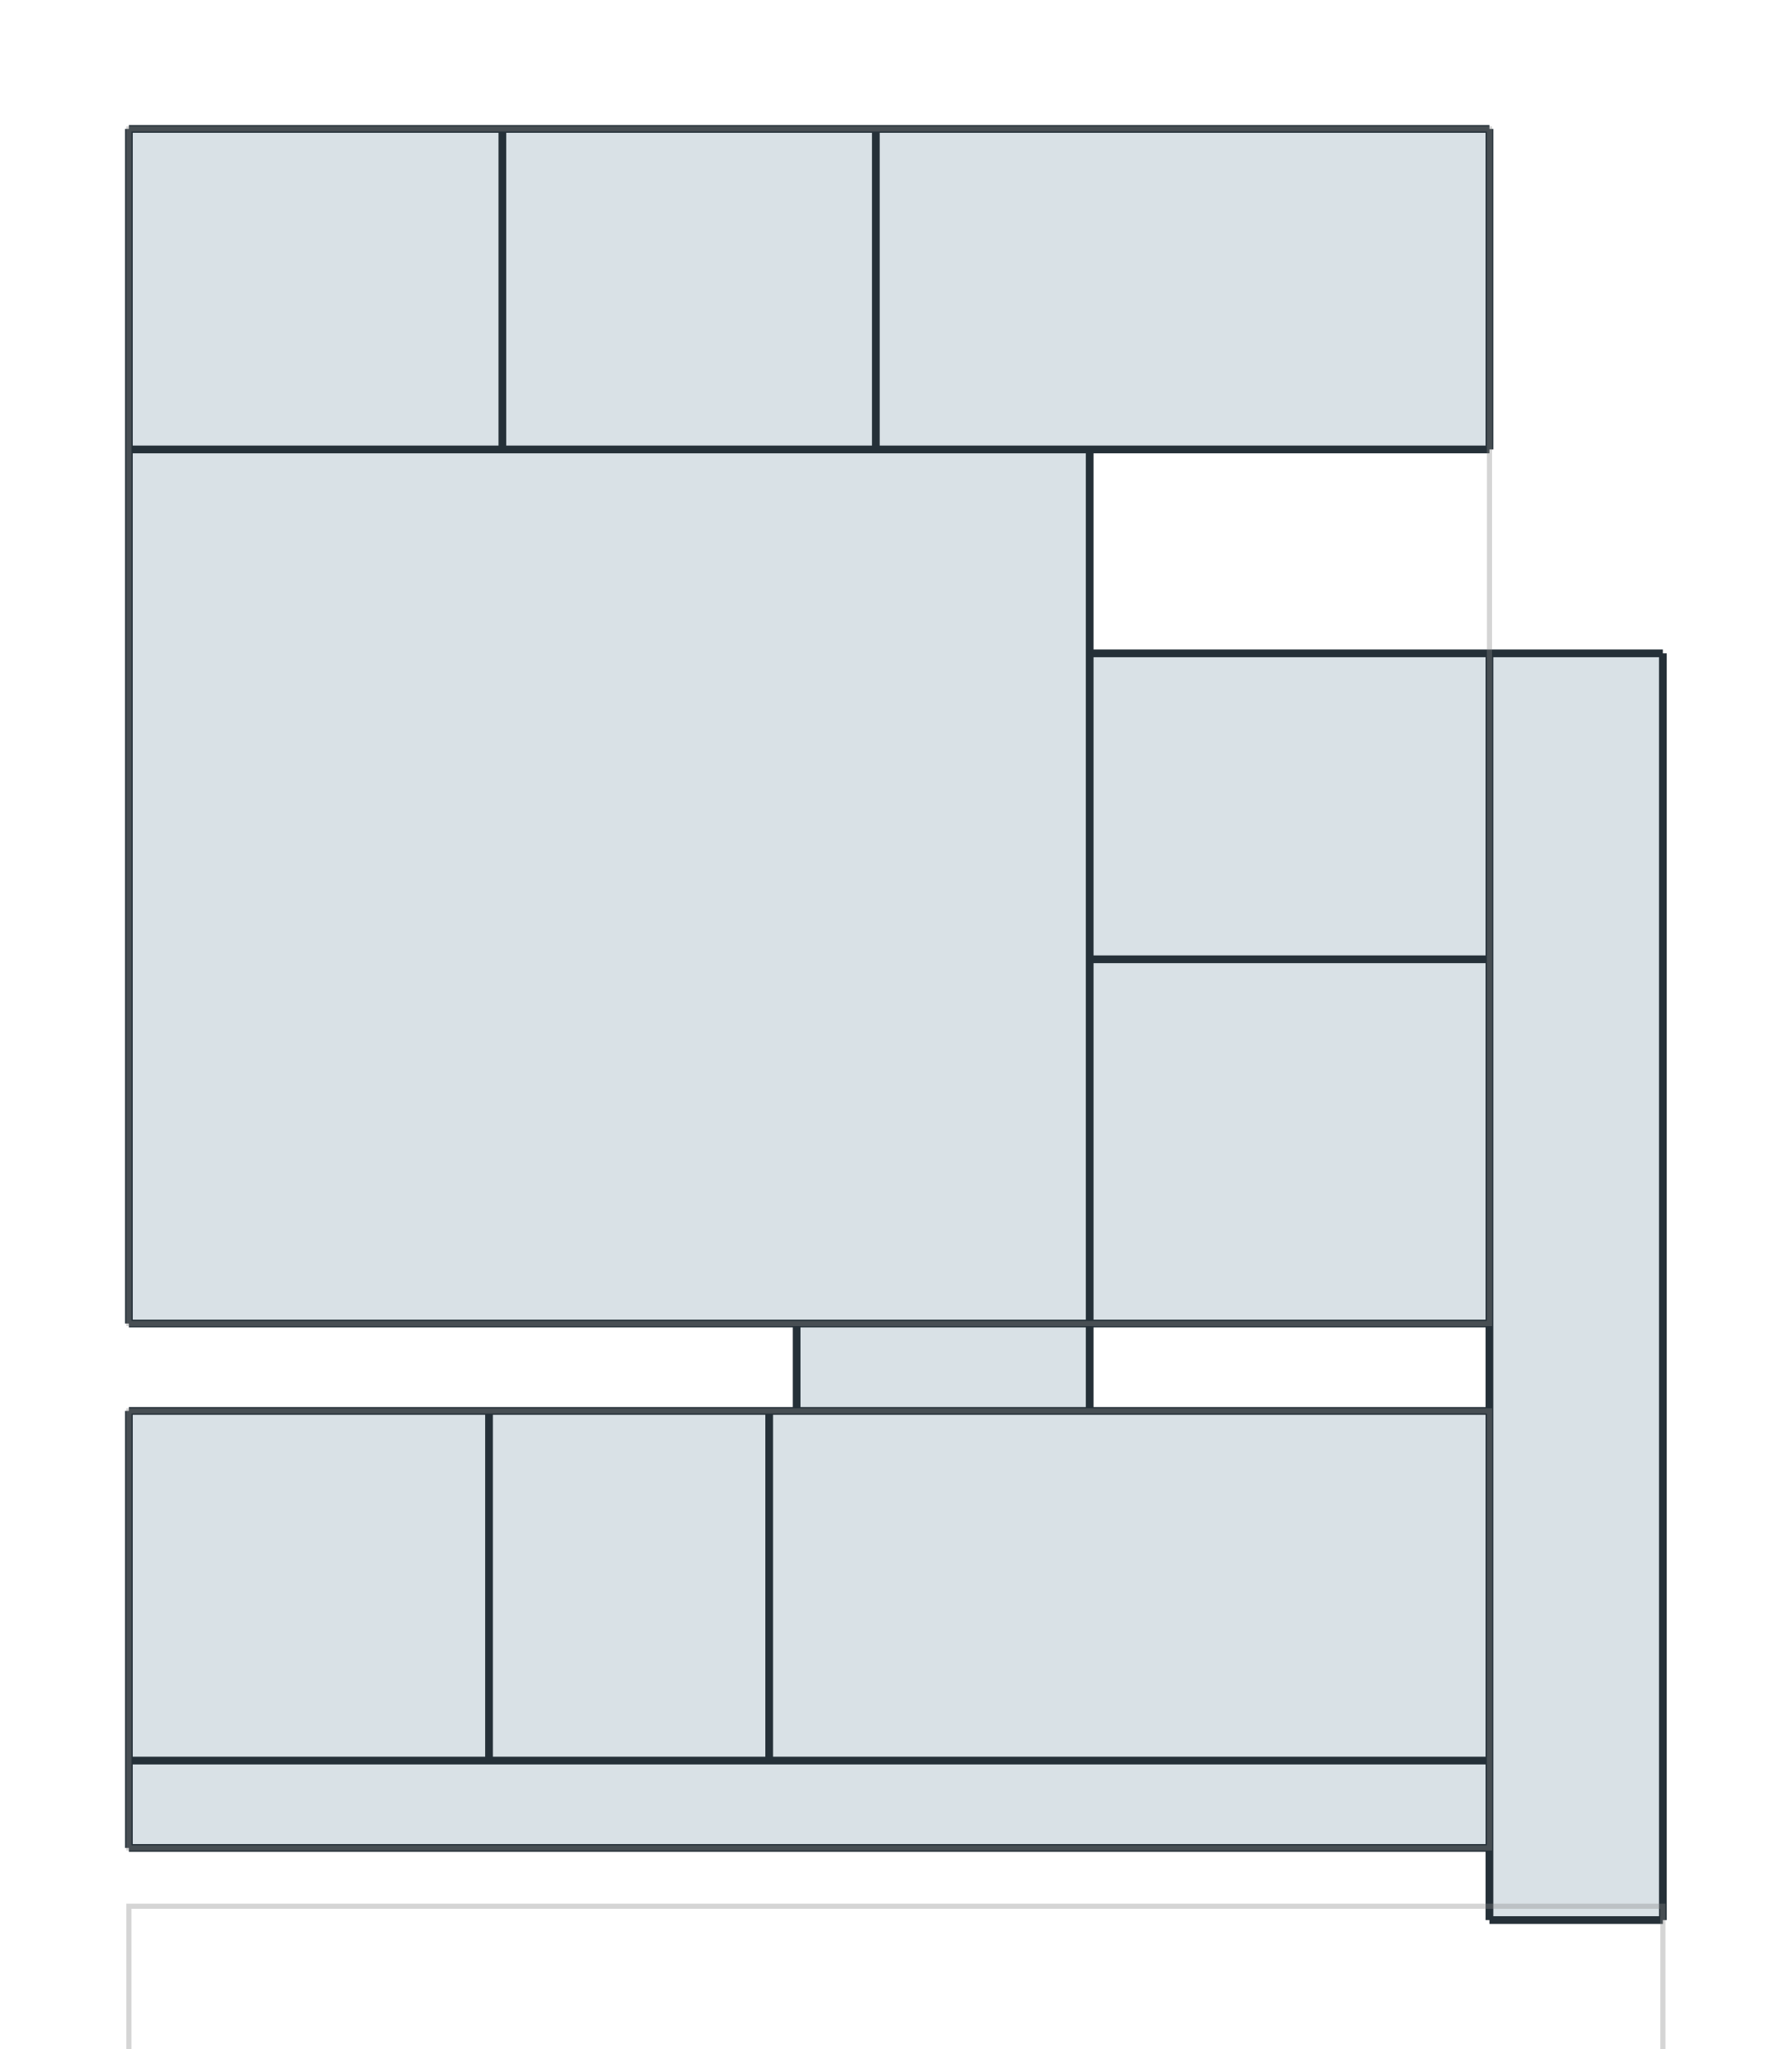
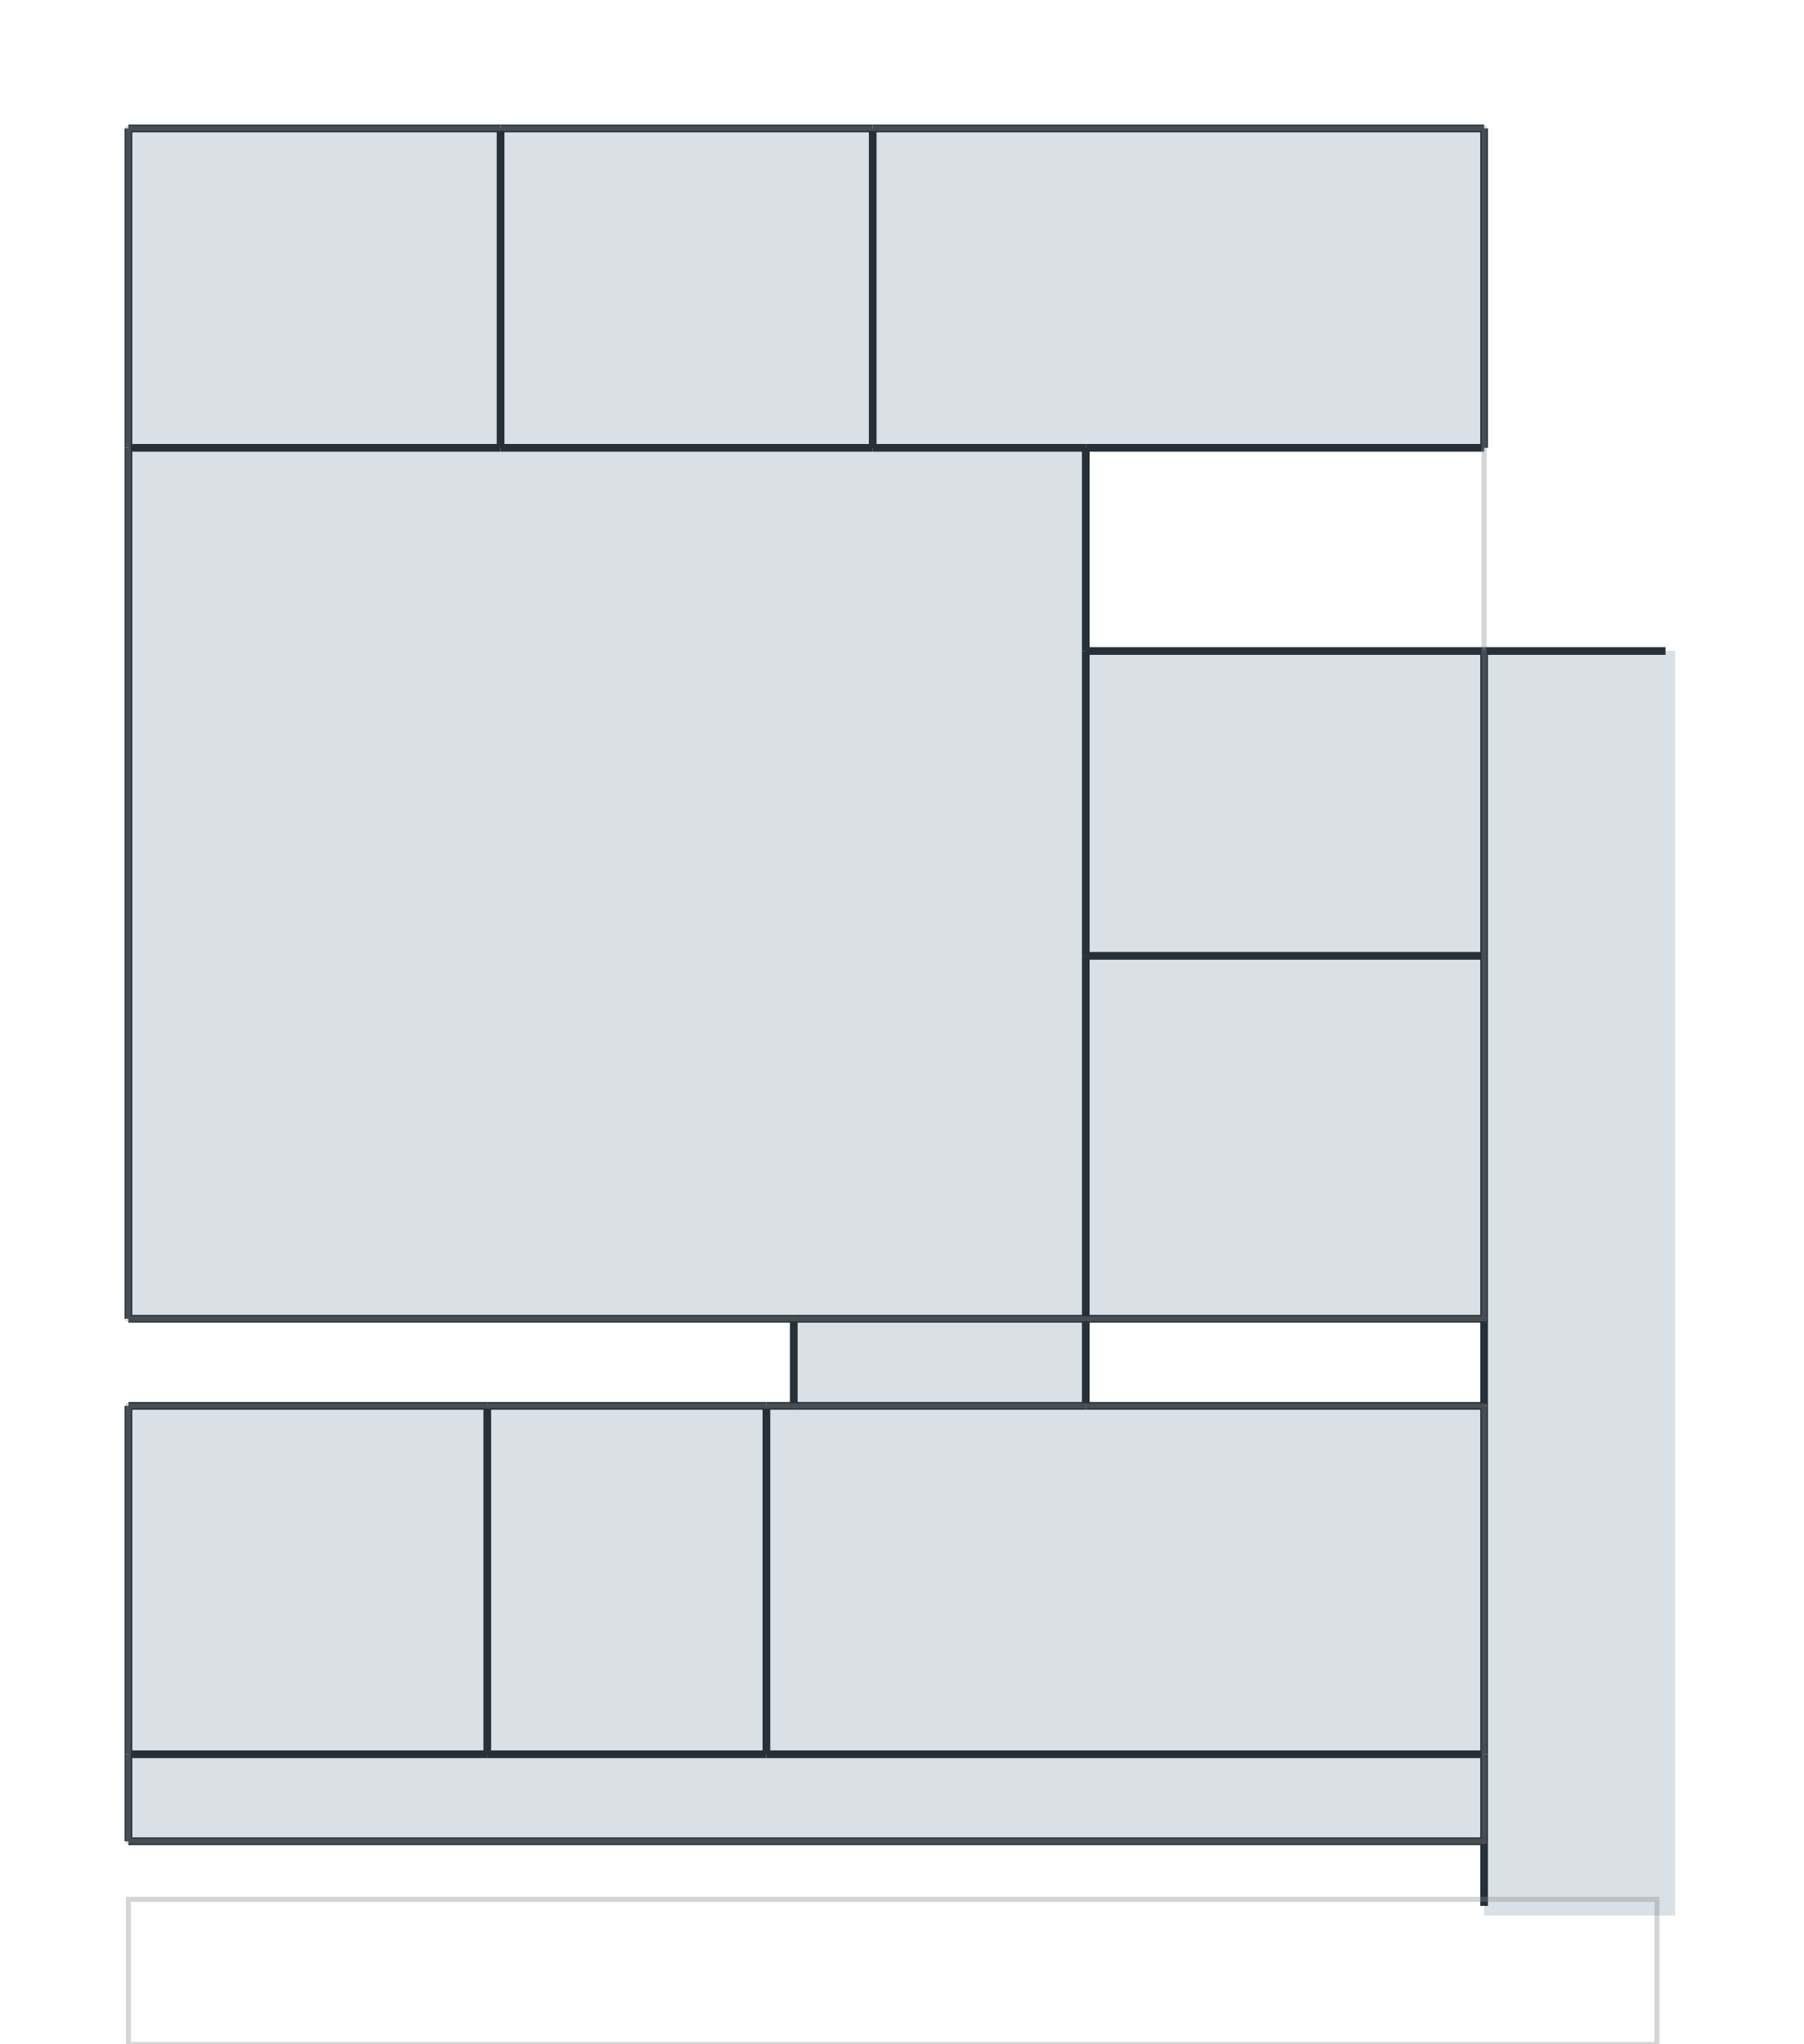
- <svg xmlns="http://www.w3.org/2000/svg" data-presentation-only="false" data-generator-input="true" viewBox="-33.111 -10.222 27.802 31.785" width="333.624" height="381.42" data-scale="1" data-scale-unit="m-per-svg-unit" data-grid-size="1" data-artifact-id="APPROVED-U-CONTROL-SVG-01" data-plan-style-id="caretaker-style-b-v1" data-sector-id="U-CONTROL" data-level="LV-U" data-source-plan="sectors/upper/u_control.svg" data-derivation="approved-plan-scaled-by-overview">
+ <svg xmlns="http://www.w3.org/2000/svg" data-presentation-only="false" data-generator-input="true" viewBox="-33.111 -10.222 28.086 31.822" width="337.032" height="381.864" data-scale="1" data-scale-unit="m-per-svg-unit" data-grid-size="1" data-artifact-id="APPROVED-U-CONTROL-SVG-01" data-plan-style-id="caretaker-style-b-v1" data-sector-id="U-CONTROL" data-level="LV-U" data-source-plan="sectors/upper/u_control.svg" data-derivation="approved-plan-scaled-by-overview" data-shared-faces="D-49">
  <style>.floor{fill:#b9c9d2;fill-opacity:.55;stroke:none}.ceiling{fill:none;stroke:none}.wall{stroke:#253038;stroke-width:.12}</style>
  <g id="u-control-floors" data-layer="floors">
-     <rect id="u-control-floor-01" class="floor" data-godot-type="floor" data-space-id="U-CONTROL/kabinet-starshego" data-label="Кабинет старшего / аварийные полномочия" data-source-id="u_control-space-001" x="-31.111" y="-8.222" width="5.795" height="4.972" />
-     <rect id="u-control-floor-02" class="floor" data-godot-type="floor" data-space-id="U-CONTROL/koordinacionnaya" data-label="Координационная / брифинг · аварийный штаб" data-source-id="u_control-geometry-002" x="-25.316" y="-8.222" width="5.795" height="4.972" />
-     <rect id="u-control-floor-03" class="floor" data-godot-type="floor" data-space-id="U-CONTROL/svyaz-i-telemetriya" data-label="Связь и телеметрия / сектора · поверхность · архив событий" data-source-id="u_control-space-002" x="-19.521" y="-8.222" width="9.521" height="4.972" />
-     <rect id="u-control-floor-04" class="floor" data-godot-type="floor" data-space-id="U-CONTROL/osnovnoy-operatorskiy-zal" data-label="ОСНОВНОЙ ОПЕРАТОРСКИЙ ЗАЛ / мониторинг комплекса · управление секторами / центральная консоль" data-source-id="u_control-geometry-003" x="-31.111" y="-3.25" width="14.908" height="13.559" />
-     <rect id="u-control-floor-05" class="floor" data-godot-type="floor" data-space-id="U-CONTROL/vhodnoy-tambur" data-label="Входной тамбур / две контролируемые двери" data-source-id="u_control-space-003" x="-16.203" y="-0.087" width="6.203" height="4.746" />
-     <rect id="u-control-floor-06" class="floor" data-godot-type="floor" data-space-id="U-CONTROL/dezhurnaya-podderzhki" data-label="Дежурная поддержки / документы · ЗИП / локальная первая помощь" data-source-id="u_control-space-004" x="-16.203" y="4.659" width="6.203" height="5.65" />
-     <rect id="u-control-floor-07" class="floor" data-godot-type="floor" data-space-id="U-CONTROL/protivopozharnyy-tambur" data-label="противопожарный тамбур" data-source-id="u_control-space-005" x="-20.75" y="10.309" width="4.547" height="1.356" />
-     <rect id="u-control-floor-08" class="floor" data-godot-type="floor" data-space-id="U-CONTROL/energobufer" data-label="Энергобуфер / ИБП · батареи / охлаждение · газотушение" data-source-id="u_control-space-006" x="-31.111" y="11.665" width="5.588" height="5.424" />
-     <rect id="u-control-floor-09" class="floor" data-godot-type="floor" data-space-id="U-CONTROL/setevoy-uzel" data-label="Сетевой узел / коммутация / запись событий" data-source-id="u_control-space-007" x="-25.523" y="11.665" width="4.347" height="5.424" />
-     <rect id="u-control-floor-10" class="floor" data-godot-type="floor" data-space-id="U-CONTROL/servernaya-apparatnaya" data-label="СЕРВЕРНАЯ · АППАРАТНАЯ" data-source-id="u_control-geometry-006" x="-21.176" y="11.665" width="11.176" height="5.424" />
-     <rect id="u-control-floor-11" class="floor" data-godot-type="floor" data-space-id="U-CONTROL/vnutrenniy-sluzhebnyy-prohod" data-label="внутренний служебный проход аппаратной" data-source-id="u_control-space-008" x="-31.111" y="17.089" width="21.111" height="1.355" />
-     <rect id="u-control-floor-12" class="floor" data-godot-type="floor" data-space-id="U-CONTROL/vostochnyy-uzel-dostupa" data-label="ВОСТОЧНЫЙ УЗЕЛ ДОСТУПА / служебный вход" data-source-id="u_control-space-009" x="-10" y="-0.087" width="2.691" height="19.65" />
+     <rect id="u-control--kabinet-starshego--floor" class="floor" data-godot-type="floor" data-space-id="U-CONTROL/kabinet-starshego" data-stable-id="U-CONTROL/kabinet-starshego:floor" data-label="Кабинет старшего / аварийные полномочия" data-source-id="u_control-space-001" x="-31.111" y="-8.222" width="5.795" height="4.972" />
+     <rect id="u-control--koordinacionnaya--floor" class="floor" data-godot-type="floor" data-space-id="U-CONTROL/koordinacionnaya" data-stable-id="U-CONTROL/koordinacionnaya:floor" data-label="Координационная / брифинг · аварийный штаб" data-source-id="u_control-geometry-002" x="-25.316" y="-8.222" width="5.795" height="4.972" />
+     <rect id="u-control--svyaz-i-telemetriya--floor" class="floor" data-godot-type="floor" data-space-id="U-CONTROL/svyaz-i-telemetriya" data-stable-id="U-CONTROL/svyaz-i-telemetriya:floor" data-label="Связь и телеметрия / сектора · поверхность · архив событий" data-source-id="u_control-space-002" x="-19.521" y="-8.222" width="9.521" height="4.972" />
+     <rect id="u-control--osnovnoy-operatorskiy-zal--floor" class="floor" data-godot-type="floor" data-space-id="U-CONTROL/osnovnoy-operatorskiy-zal" data-stable-id="U-CONTROL/osnovnoy-operatorskiy-zal:floor" data-label="ОСНОВНОЙ ОПЕРАТОРСКИЙ ЗАЛ / мониторинг комплекса · управление секторами / центральная консоль" data-source-id="u_control-geometry-003" x="-31.111" y="-3.25" width="14.908" height="13.559" />
+     <rect id="u-control--vhodnoy-tambur--floor" class="floor" data-godot-type="floor" data-space-id="U-CONTROL/vhodnoy-tambur" data-stable-id="U-CONTROL/vhodnoy-tambur:floor" data-label="Входной тамбур / две контролируемые двери" data-source-id="u_control-space-003" x="-16.203" y="-0.087" width="6.203" height="4.746" />
+     <rect id="u-control--dezhurnaya-podderzhki--floor" class="floor" data-godot-type="floor" data-space-id="U-CONTROL/dezhurnaya-podderzhki" data-stable-id="U-CONTROL/dezhurnaya-podderzhki:floor" data-label="Дежурная поддержки / документы · ЗИП / локальная первая помощь" data-source-id="u_control-space-004" x="-16.203" y="4.659" width="6.203" height="5.65" />
+     <rect id="u-control--protivopozharnyy-tambur--floor" class="floor" data-godot-type="floor" data-space-id="U-CONTROL/protivopozharnyy-tambur" data-stable-id="U-CONTROL/protivopozharnyy-tambur:floor" data-label="противопожарный тамбур" data-source-id="u_control-space-005" x="-20.75" y="10.309" width="4.547" height="1.356" />
+     <rect id="u-control--energobufer--floor" class="floor" data-godot-type="floor" data-space-id="U-CONTROL/energobufer" data-stable-id="U-CONTROL/energobufer:floor" data-label="Энергобуфер / ИБП · батареи / охлаждение · газотушение" data-source-id="u_control-space-006" x="-31.111" y="11.665" width="5.588" height="5.424" />
+     <rect id="u-control--setevoy-uzel--floor" class="floor" data-godot-type="floor" data-space-id="U-CONTROL/setevoy-uzel" data-stable-id="U-CONTROL/setevoy-uzel:floor" data-label="Сетевой узел / коммутация / запись событий" data-source-id="u_control-space-007" x="-25.523" y="11.665" width="4.347" height="5.424" />
+     <rect id="u-control--servernaya-apparatnaya--floor" class="floor" data-godot-type="floor" data-space-id="U-CONTROL/servernaya-apparatnaya" data-stable-id="U-CONTROL/servernaya-apparatnaya:floor" data-label="СЕРВЕРНАЯ · АППАРАТНАЯ" data-source-id="u_control-geometry-006" x="-21.176" y="11.665" width="11.176" height="5.424" />
+     <rect id="u-control--vnutrenniy-sluzhebnyy-prohod--floor" class="floor" data-godot-type="floor" data-space-id="U-CONTROL/vnutrenniy-sluzhebnyy-prohod" data-stable-id="U-CONTROL/vnutrenniy-sluzhebnyy-prohod:floor" data-label="внутренний служебный проход аппаратной" data-source-id="u_control-space-008" x="-31.111" y="17.089" width="21.111" height="1.355" />
+     <rect id="u-control--vostochnyy-uzel-dostupa--floor" class="floor" data-godot-type="floor" data-space-id="U-CONTROL/vostochnyy-uzel-dostupa" data-stable-id="U-CONTROL/vostochnyy-uzel-dostupa:floor" data-label="ВОСТОЧНЫЙ УЗЕЛ ДОСТУПА / служебный вход" data-source-id="u_control-space-009" x="-10" y="-0.087" width="2.975" height="19.687" />
  </g>
  <g id="u-control-ceilings" data-layer="ceilings">
-     <rect id="u-control-ceiling-01" class="ceiling" data-godot-type="ceiling" data-ceiling-elevation="5" x="-31.111" y="-8.222" width="5.795" height="4.972" />
-     <rect id="u-control-ceiling-02" class="ceiling" data-godot-type="ceiling" data-ceiling-elevation="5" x="-25.316" y="-8.222" width="5.795" height="4.972" />
-     <rect id="u-control-ceiling-03" class="ceiling" data-godot-type="ceiling" data-ceiling-elevation="5" x="-19.521" y="-8.222" width="9.521" height="4.972" />
-     <rect id="u-control-ceiling-04" class="ceiling" data-godot-type="ceiling" data-ceiling-elevation="5" x="-31.111" y="-3.25" width="14.908" height="13.559" />
-     <rect id="u-control-ceiling-05" class="ceiling" data-godot-type="ceiling" data-ceiling-elevation="5" x="-16.203" y="-0.087" width="6.203" height="4.746" />
-     <rect id="u-control-ceiling-06" class="ceiling" data-godot-type="ceiling" data-ceiling-elevation="5" x="-16.203" y="4.659" width="6.203" height="5.65" />
-     <rect id="u-control-ceiling-07" class="ceiling" data-godot-type="ceiling" data-ceiling-elevation="5" x="-20.75" y="10.309" width="4.547" height="1.356" />
-     <rect id="u-control-ceiling-08" class="ceiling" data-godot-type="ceiling" data-ceiling-elevation="5" x="-31.111" y="11.665" width="5.588" height="5.424" />
-     <rect id="u-control-ceiling-09" class="ceiling" data-godot-type="ceiling" data-ceiling-elevation="5" x="-25.523" y="11.665" width="4.347" height="5.424" />
-     <rect id="u-control-ceiling-10" class="ceiling" data-godot-type="ceiling" data-ceiling-elevation="5" x="-21.176" y="11.665" width="11.176" height="5.424" />
-     <rect id="u-control-ceiling-11" class="ceiling" data-godot-type="ceiling" data-ceiling-elevation="5" x="-31.111" y="17.089" width="21.111" height="1.355" />
-     <rect id="u-control-ceiling-12" class="ceiling" data-godot-type="ceiling" data-ceiling-elevation="5" x="-10" y="-0.087" width="2.691" height="19.65" />
+     <rect id="u-control--kabinet-starshego--ceiling" class="ceiling" data-godot-type="ceiling" data-ceiling-elevation="5" data-space-id="U-CONTROL/kabinet-starshego" data-stable-id="U-CONTROL/kabinet-starshego:ceiling" x="-31.111" y="-8.222" width="5.795" height="4.972" />
+     <rect id="u-control--koordinacionnaya--ceiling" class="ceiling" data-godot-type="ceiling" data-ceiling-elevation="5" data-space-id="U-CONTROL/koordinacionnaya" data-stable-id="U-CONTROL/koordinacionnaya:ceiling" x="-25.316" y="-8.222" width="5.795" height="4.972" />
+     <rect id="u-control--svyaz-i-telemetriya--ceiling" class="ceiling" data-godot-type="ceiling" data-ceiling-elevation="5" data-space-id="U-CONTROL/svyaz-i-telemetriya" data-stable-id="U-CONTROL/svyaz-i-telemetriya:ceiling" x="-19.521" y="-8.222" width="9.521" height="4.972" />
+     <rect id="u-control--osnovnoy-operatorskiy-zal--ceiling" class="ceiling" data-godot-type="ceiling" data-ceiling-elevation="5" data-space-id="U-CONTROL/osnovnoy-operatorskiy-zal" data-stable-id="U-CONTROL/osnovnoy-operatorskiy-zal:ceiling" x="-31.111" y="-3.25" width="14.908" height="13.559" />
+     <rect id="u-control--vhodnoy-tambur--ceiling" class="ceiling" data-godot-type="ceiling" data-ceiling-elevation="5" data-space-id="U-CONTROL/vhodnoy-tambur" data-stable-id="U-CONTROL/vhodnoy-tambur:ceiling" x="-16.203" y="-0.087" width="6.203" height="4.746" />
+     <rect id="u-control--dezhurnaya-podderzhki--ceiling" class="ceiling" data-godot-type="ceiling" data-ceiling-elevation="5" data-space-id="U-CONTROL/dezhurnaya-podderzhki" data-stable-id="U-CONTROL/dezhurnaya-podderzhki:ceiling" x="-16.203" y="4.659" width="6.203" height="5.65" />
+     <rect id="u-control--protivopozharnyy-tambur--ceiling" class="ceiling" data-godot-type="ceiling" data-ceiling-elevation="5" data-space-id="U-CONTROL/protivopozharnyy-tambur" data-stable-id="U-CONTROL/protivopozharnyy-tambur:ceiling" x="-20.75" y="10.309" width="4.547" height="1.356" />
+     <rect id="u-control--energobufer--ceiling" class="ceiling" data-godot-type="ceiling" data-ceiling-elevation="5" data-space-id="U-CONTROL/energobufer" data-stable-id="U-CONTROL/energobufer:ceiling" x="-31.111" y="11.665" width="5.588" height="5.424" />
+     <rect id="u-control--setevoy-uzel--ceiling" class="ceiling" data-godot-type="ceiling" data-ceiling-elevation="5" data-space-id="U-CONTROL/setevoy-uzel" data-stable-id="U-CONTROL/setevoy-uzel:ceiling" x="-25.523" y="11.665" width="4.347" height="5.424" />
+     <rect id="u-control--servernaya-apparatnaya--ceiling" class="ceiling" data-godot-type="ceiling" data-ceiling-elevation="5" data-space-id="U-CONTROL/servernaya-apparatnaya" data-stable-id="U-CONTROL/servernaya-apparatnaya:ceiling" x="-21.176" y="11.665" width="11.176" height="5.424" />
+     <rect id="u-control--vnutrenniy-sluzhebnyy-prohod--ceiling" class="ceiling" data-godot-type="ceiling" data-ceiling-elevation="5" data-space-id="U-CONTROL/vnutrenniy-sluzhebnyy-prohod" data-stable-id="U-CONTROL/vnutrenniy-sluzhebnyy-prohod:ceiling" x="-31.111" y="17.089" width="21.111" height="1.355" />
+     <rect id="u-control--vostochnyy-uzel-dostupa--ceiling" class="ceiling" data-godot-type="ceiling" data-ceiling-elevation="5" data-space-id="U-CONTROL/vostochnyy-uzel-dostupa" data-stable-id="U-CONTROL/vostochnyy-uzel-dostupa:ceiling" x="-10" y="-0.087" width="2.975" height="19.687" />
  </g>
  <g id="u-control-walls" data-layer="walls">
-     <line id="u-control-wall-01" class="wall" data-godot-type="wall" data-wall-height="5" data-surface-side-id="U-CONTROL/wall-01" data-normal-side="normal" x1="-31.111" y1="-8.222" x2="-10" y2="-8.222" />
-     <line id="u-control-wall-02" class="wall" data-godot-type="wall" data-wall-height="5" data-surface-side-id="U-CONTROL/wall-02" data-normal-side="normal" x1="-31.111" y1="-3.25" x2="-10" y2="-3.25" />
-     <line id="u-control-wall-03" class="wall" data-godot-type="wall" data-wall-height="5" data-surface-side-id="U-CONTROL/wall-03" data-normal-side="opposite" x1="-31.111" y1="10.309" x2="-10" y2="10.309" />
-     <line id="u-control-wall-04" class="wall" data-godot-type="wall" data-wall-height="5" data-surface-side-id="U-CONTROL/wall-04" data-normal-side="opposite" x1="-31.111" y1="11.665" x2="-10" y2="11.665" />
-     <line id="u-control-wall-05" class="wall" data-godot-type="wall" data-wall-height="5" data-surface-side-id="U-CONTROL/wall-05" data-normal-side="normal" x1="-31.111" y1="17.089" x2="-10" y2="17.089" />
-     <line id="u-control-wall-06" class="wall" data-godot-type="wall" data-wall-height="5" data-surface-side-id="U-CONTROL/wall-06" data-normal-side="opposite" x1="-31.111" y1="18.444" x2="-10" y2="18.444" />
-     <line id="u-control-wall-07" class="wall" data-godot-type="wall" data-wall-height="5" data-surface-side-id="U-CONTROL/wall-07" data-normal-side="opposite" x1="-16.203" y1="-0.087" x2="-7.309" y2="-0.087" />
-     <line id="u-control-wall-08" class="wall" data-godot-type="wall" data-wall-height="5" data-surface-side-id="U-CONTROL/wall-08" data-normal-side="normal" x1="-16.203" y1="4.659" x2="-10" y2="4.659" />
-     <line id="u-control-wall-09" class="wall" data-godot-type="wall" data-wall-height="5" data-surface-side-id="U-CONTROL/wall-09" data-normal-side="opposite" x1="-10" y1="19.563" x2="-7.309" y2="19.563" />
-     <line id="u-control-wall-10" class="wall" data-godot-type="wall" data-wall-height="5" data-surface-side-id="U-CONTROL/wall-10" data-normal-side="opposite" x1="-31.111" y1="-8.222" x2="-31.111" y2="10.309" />
-     <line id="u-control-wall-11" class="wall" data-godot-type="wall" data-wall-height="5" data-surface-side-id="U-CONTROL/wall-11" data-normal-side="opposite" x1="-31.111" y1="11.665" x2="-31.111" y2="18.444" />
-     <line id="u-control-wall-12" class="wall" data-godot-type="wall" data-wall-height="5" data-surface-side-id="U-CONTROL/wall-12" data-normal-side="normal" x1="-25.523" y1="11.665" x2="-25.523" y2="17.089" />
-     <line id="u-control-wall-13" class="wall" data-godot-type="wall" data-wall-height="5" data-surface-side-id="U-CONTROL/wall-13" data-normal-side="normal" x1="-25.316" y1="-8.222" x2="-25.316" y2="-3.25" />
-     <line id="u-control-wall-14" class="wall" data-godot-type="wall" data-wall-height="5" data-surface-side-id="U-CONTROL/wall-14" data-normal-side="normal" x1="-21.176" y1="11.665" x2="-21.176" y2="17.089" />
-     <line id="u-control-wall-15" class="wall" data-godot-type="wall" data-wall-height="5" data-surface-side-id="U-CONTROL/wall-15" data-normal-side="opposite" x1="-20.75" y1="10.309" x2="-20.75" y2="11.665" />
-     <line id="u-control-wall-16" class="wall" data-godot-type="wall" data-wall-height="5" data-surface-side-id="U-CONTROL/wall-16" data-normal-side="normal" x1="-19.521" y1="-8.222" x2="-19.521" y2="-3.25" />
-     <line id="u-control-wall-17" class="wall" data-godot-type="wall" data-wall-height="5" data-surface-side-id="U-CONTROL/wall-17" data-normal-side="opposite" x1="-16.203" y1="-3.25" x2="-16.203" y2="11.665" />
-     <line id="u-control-wall-18" class="wall" data-godot-type="wall" data-wall-height="5" data-surface-side-id="U-CONTROL/wall-18" data-normal-side="normal" x1="-10" y1="-8.222" x2="-10" y2="-3.25" />
-     <line id="u-control-wall-19" class="wall" data-godot-type="wall" data-wall-height="5" data-surface-side-id="U-CONTROL/wall-19" data-normal-side="normal" x1="-10" y1="-0.087" x2="-10" y2="19.563" />
-     <line id="u-control-wall-20" class="wall" data-godot-type="wall" data-wall-height="5" data-surface-side-id="U-CONTROL/wall-20" data-normal-side="opposite" x1="-7.309" y1="-0.087" x2="-7.309" y2="19.563" />
+     <line id="u-control--kabinet-starshego--north" class="wall" data-godot-type="wall" data-wall-height="5" data-surface-side-id="U-CONTROL/kabinet-starshego:north" data-normal-side="normal" data-wall-rooms="U-CONTROL/kabinet-starshego" x1="-31.111" y1="-8.222" x2="-25.316" y2="-8.222" />
+     <line id="u-control--osnovnoy-operatorskiy-zal--north--kabinet-starshego" class="wall" data-godot-type="wall" data-wall-height="5" data-surface-side-id="U-CONTROL/osnovnoy-operatorskiy-zal:north:kabinet-starshego" data-normal-side="normal" data-wall-rooms="U-CONTROL/osnovnoy-operatorskiy-zal|U-CONTROL/kabinet-starshego" x1="-31.111" y1="-3.25" x2="-25.316" y2="-3.25" />
+     <line id="u-control--osnovnoy-operatorskiy-zal--south" class="wall" data-godot-type="wall" data-wall-height="5" data-surface-side-id="U-CONTROL/osnovnoy-operatorskiy-zal:south" data-normal-side="opposite" data-wall-rooms="U-CONTROL/osnovnoy-operatorskiy-zal" x1="-31.111" y1="10.309" x2="-20.75" y2="10.309" />
+     <line id="u-control--energobufer--north" class="wall" data-godot-type="wall" data-wall-height="5" data-surface-side-id="U-CONTROL/energobufer:north" data-normal-side="normal" data-wall-rooms="U-CONTROL/energobufer" x1="-31.111" y1="11.665" x2="-25.523" y2="11.665" />
+     <line id="u-control--vnutrenniy-sluzhebnyy-prohod--north--energobufer" class="wall" data-godot-type="wall" data-wall-height="5" data-surface-side-id="U-CONTROL/vnutrenniy-sluzhebnyy-prohod:north:energobufer" data-normal-side="normal" data-wall-rooms="U-CONTROL/vnutrenniy-sluzhebnyy-prohod|U-CONTROL/energobufer" x1="-31.111" y1="17.089" x2="-25.523" y2="17.089" />
+     <line id="u-control--vnutrenniy-sluzhebnyy-prohod--south" class="wall" data-godot-type="wall" data-wall-height="5" data-surface-side-id="U-CONTROL/vnutrenniy-sluzhebnyy-prohod:south" data-normal-side="opposite" data-wall-rooms="U-CONTROL/vnutrenniy-sluzhebnyy-prohod" x1="-31.111" y1="18.444" x2="-10" y2="18.444" />
+     <line id="u-control--setevoy-uzel--north" class="wall" data-godot-type="wall" data-wall-height="5" data-surface-side-id="U-CONTROL/setevoy-uzel:north" data-normal-side="normal" data-wall-rooms="U-CONTROL/setevoy-uzel" x1="-25.523" y1="11.665" x2="-21.176" y2="11.665" />
+     <line id="u-control--vnutrenniy-sluzhebnyy-prohod--north--setevoy-uzel" class="wall" data-godot-type="wall" data-wall-height="5" data-surface-side-id="U-CONTROL/vnutrenniy-sluzhebnyy-prohod:north:setevoy-uzel" data-normal-side="normal" data-wall-rooms="U-CONTROL/vnutrenniy-sluzhebnyy-prohod|U-CONTROL/setevoy-uzel" x1="-25.523" y1="17.089" x2="-21.176" y2="17.089" />
+     <line id="u-control--koordinacionnaya--north" class="wall" data-godot-type="wall" data-wall-height="5" data-surface-side-id="U-CONTROL/koordinacionnaya:north" data-normal-side="normal" data-wall-rooms="U-CONTROL/koordinacionnaya" x1="-25.316" y1="-8.222" x2="-19.521" y2="-8.222" />
+     <line id="u-control--osnovnoy-operatorskiy-zal--north--koordinacionnaya" class="wall" data-godot-type="wall" data-wall-height="5" data-surface-side-id="U-CONTROL/osnovnoy-operatorskiy-zal:north:koordinacionnaya" data-normal-side="normal" data-wall-rooms="U-CONTROL/osnovnoy-operatorskiy-zal|U-CONTROL/koordinacionnaya" x1="-25.316" y1="-3.25" x2="-19.521" y2="-3.25" />
+     <line id="u-control--servernaya-apparatnaya--north--outer" class="wall" data-godot-type="wall" data-wall-height="5" data-surface-side-id="U-CONTROL/servernaya-apparatnaya:north:outer" data-normal-side="normal" data-wall-rooms="U-CONTROL/servernaya-apparatnaya" x1="-21.176" y1="11.665" x2="-20.75" y2="11.665" />
+     <line id="u-control--vnutrenniy-sluzhebnyy-prohod--north--servernaya-apparatnaya" class="wall" data-godot-type="wall" data-wall-height="5" data-surface-side-id="U-CONTROL/vnutrenniy-sluzhebnyy-prohod:north:servernaya-apparatnaya" data-normal-side="normal" data-wall-rooms="U-CONTROL/vnutrenniy-sluzhebnyy-prohod|U-CONTROL/servernaya-apparatnaya" x1="-21.176" y1="17.089" x2="-10" y2="17.089" />
+     <line id="u-control--protivopozharnyy-tambur--north" class="wall" data-godot-type="wall" data-wall-height="5" data-surface-side-id="U-CONTROL/protivopozharnyy-tambur:north" data-normal-side="normal" data-wall-rooms="U-CONTROL/protivopozharnyy-tambur|U-CONTROL/osnovnoy-operatorskiy-zal" x1="-20.75" y1="10.309" x2="-16.203" y2="10.309" />
+     <line id="u-control--servernaya-apparatnaya--north--protivopozharnyy-tambur" class="wall" data-godot-type="wall" data-wall-height="5" data-surface-side-id="U-CONTROL/servernaya-apparatnaya:north:protivopozharnyy-tambur" data-normal-side="normal" data-wall-rooms="U-CONTROL/servernaya-apparatnaya|U-CONTROL/protivopozharnyy-tambur" x1="-20.75" y1="11.665" x2="-16.203" y2="11.665" />
+     <line id="u-control--svyaz-i-telemetriya--north" class="wall" data-godot-type="wall" data-wall-height="5" data-surface-side-id="U-CONTROL/svyaz-i-telemetriya:north" data-normal-side="normal" data-wall-rooms="U-CONTROL/svyaz-i-telemetriya" x1="-19.521" y1="-8.222" x2="-10" y2="-8.222" />
+     <line id="u-control--osnovnoy-operatorskiy-zal--north--svyaz-i-telemetriya" class="wall" data-godot-type="wall" data-wall-height="5" data-surface-side-id="U-CONTROL/osnovnoy-operatorskiy-zal:north:svyaz-i-telemetriya" data-normal-side="normal" data-wall-rooms="U-CONTROL/osnovnoy-operatorskiy-zal|U-CONTROL/svyaz-i-telemetriya" x1="-19.521" y1="-3.25" x2="-16.203" y2="-3.25" />
+     <line id="u-control--svyaz-i-telemetriya--south" class="wall" data-godot-type="wall" data-wall-height="5" data-surface-side-id="U-CONTROL/svyaz-i-telemetriya:south" data-normal-side="opposite" data-wall-rooms="U-CONTROL/svyaz-i-telemetriya" x1="-16.203" y1="-3.25" x2="-10" y2="-3.25" />
+     <line id="u-control--vhodnoy-tambur--north" class="wall" data-godot-type="wall" data-wall-height="5" data-surface-side-id="U-CONTROL/vhodnoy-tambur:north" data-normal-side="normal" data-wall-rooms="U-CONTROL/vhodnoy-tambur" x1="-16.203" y1="-0.087" x2="-10" y2="-0.087" />
+     <line id="u-control--dezhurnaya-podderzhki--north" class="wall" data-godot-type="wall" data-wall-height="5" data-surface-side-id="U-CONTROL/dezhurnaya-podderzhki:north" data-normal-side="normal" data-wall-rooms="U-CONTROL/dezhurnaya-podderzhki|U-CONTROL/vhodnoy-tambur" x1="-16.203" y1="4.659" x2="-10" y2="4.659" />
+     <line id="u-control--dezhurnaya-podderzhki--south" class="wall" data-godot-type="wall" data-wall-height="5" data-surface-side-id="U-CONTROL/dezhurnaya-podderzhki:south" data-normal-side="opposite" data-wall-rooms="U-CONTROL/dezhurnaya-podderzhki" x1="-16.203" y1="10.309" x2="-10" y2="10.309" />
+     <line id="u-control--servernaya-apparatnaya--north--outer-2" class="wall" data-godot-type="wall" data-wall-height="5" data-surface-side-id="U-CONTROL/servernaya-apparatnaya:north:outer-2" data-normal-side="normal" data-wall-rooms="U-CONTROL/servernaya-apparatnaya" x1="-16.203" y1="11.665" x2="-10" y2="11.665" />
+     <line id="u-control--vostochnyy-uzel-dostupa--north" class="wall" data-godot-type="wall" data-wall-height="5" data-surface-side-id="U-CONTROL/vostochnyy-uzel-dostupa:north" data-normal-side="normal" data-wall-rooms="U-CONTROL/vostochnyy-uzel-dostupa" x1="-10" y1="-0.087" x2="-7.175" y2="-0.087" />
+     <line id="u-control--kabinet-starshego--west" class="wall" data-godot-type="wall" data-wall-height="5" data-surface-side-id="U-CONTROL/kabinet-starshego:west" data-normal-side="opposite" data-wall-rooms="U-CONTROL/kabinet-starshego" x1="-31.111" y1="-8.222" x2="-31.111" y2="-3.25" />
+     <line id="u-control--osnovnoy-operatorskiy-zal--west" class="wall" data-godot-type="wall" data-wall-height="5" data-surface-side-id="U-CONTROL/osnovnoy-operatorskiy-zal:west" data-normal-side="opposite" data-wall-rooms="U-CONTROL/osnovnoy-operatorskiy-zal" x1="-31.111" y1="-3.25" x2="-31.111" y2="10.309" />
+     <line id="u-control--energobufer--west" class="wall" data-godot-type="wall" data-wall-height="5" data-surface-side-id="U-CONTROL/energobufer:west" data-normal-side="opposite" data-wall-rooms="U-CONTROL/energobufer" x1="-31.111" y1="11.665" x2="-31.111" y2="17.089" />
+     <line id="u-control--vnutrenniy-sluzhebnyy-prohod--west" class="wall" data-godot-type="wall" data-wall-height="5" data-surface-side-id="U-CONTROL/vnutrenniy-sluzhebnyy-prohod:west" data-normal-side="opposite" data-wall-rooms="U-CONTROL/vnutrenniy-sluzhebnyy-prohod" x1="-31.111" y1="17.089" x2="-31.111" y2="18.444" />
+     <line id="u-control--energobufer--east" class="wall" data-godot-type="wall" data-wall-height="5" data-surface-side-id="U-CONTROL/energobufer:east" data-normal-side="normal" data-wall-rooms="U-CONTROL/energobufer|U-CONTROL/setevoy-uzel" x1="-25.523" y1="11.665" x2="-25.523" y2="17.089" />
+     <line id="u-control--kabinet-starshego--east" class="wall" data-godot-type="wall" data-wall-height="5" data-surface-side-id="U-CONTROL/kabinet-starshego:east" data-normal-side="normal" data-wall-rooms="U-CONTROL/kabinet-starshego|U-CONTROL/koordinacionnaya" x1="-25.316" y1="-8.222" x2="-25.316" y2="-3.25" />
+     <line id="u-control--setevoy-uzel--east" class="wall" data-godot-type="wall" data-wall-height="5" data-surface-side-id="U-CONTROL/setevoy-uzel:east" data-normal-side="normal" data-wall-rooms="U-CONTROL/setevoy-uzel|U-CONTROL/servernaya-apparatnaya" x1="-21.176" y1="11.665" x2="-21.176" y2="17.089" />
+     <line id="u-control--protivopozharnyy-tambur--west" class="wall" data-godot-type="wall" data-wall-height="5" data-surface-side-id="U-CONTROL/protivopozharnyy-tambur:west" data-normal-side="opposite" data-wall-rooms="U-CONTROL/protivopozharnyy-tambur" x1="-20.75" y1="10.309" x2="-20.75" y2="11.665" />
+     <line id="u-control--koordinacionnaya--east" class="wall" data-godot-type="wall" data-wall-height="5" data-surface-side-id="U-CONTROL/koordinacionnaya:east" data-normal-side="normal" data-wall-rooms="U-CONTROL/koordinacionnaya|U-CONTROL/svyaz-i-telemetriya" x1="-19.521" y1="-8.222" x2="-19.521" y2="-3.25" />
+     <line id="u-control--osnovnoy-operatorskiy-zal--east--outer" class="wall" data-godot-type="wall" data-wall-height="5" data-surface-side-id="U-CONTROL/osnovnoy-operatorskiy-zal:east:outer" data-normal-side="normal" data-wall-rooms="U-CONTROL/osnovnoy-operatorskiy-zal" x1="-16.203" y1="-3.25" x2="-16.203" y2="-0.087" />
+     <line id="u-control--osnovnoy-operatorskiy-zal--east--vhodnoy-tambur" class="wall" data-godot-type="wall" data-wall-height="5" data-surface-side-id="U-CONTROL/osnovnoy-operatorskiy-zal:east:vhodnoy-tambur" data-normal-side="normal" data-wall-rooms="U-CONTROL/osnovnoy-operatorskiy-zal|U-CONTROL/vhodnoy-tambur" x1="-16.203" y1="-0.087" x2="-16.203" y2="4.659" />
+     <line id="u-control--osnovnoy-operatorskiy-zal--east--dezhurnaya-podderzhki" class="wall" data-godot-type="wall" data-wall-height="5" data-surface-side-id="U-CONTROL/osnovnoy-operatorskiy-zal:east:dezhurnaya-podderzhki" data-normal-side="normal" data-wall-rooms="U-CONTROL/osnovnoy-operatorskiy-zal|U-CONTROL/dezhurnaya-podderzhki" x1="-16.203" y1="4.659" x2="-16.203" y2="10.309" />
+     <line id="u-control--protivopozharnyy-tambur--east" class="wall" data-godot-type="wall" data-wall-height="5" data-surface-side-id="U-CONTROL/protivopozharnyy-tambur:east" data-normal-side="normal" data-wall-rooms="U-CONTROL/protivopozharnyy-tambur" x1="-16.203" y1="10.309" x2="-16.203" y2="11.665" />
+     <line id="u-control--svyaz-i-telemetriya--east" class="wall" data-godot-type="wall" data-wall-height="5" data-surface-side-id="U-CONTROL/svyaz-i-telemetriya:east" data-normal-side="normal" data-wall-rooms="U-CONTROL/svyaz-i-telemetriya" x1="-10" y1="-8.222" x2="-10" y2="-3.25" />
+     <line id="u-control--vhodnoy-tambur--east" class="wall" data-godot-type="wall" data-wall-height="5" data-surface-side-id="U-CONTROL/vhodnoy-tambur:east" data-normal-side="normal" data-wall-rooms="U-CONTROL/vhodnoy-tambur|U-CONTROL/vostochnyy-uzel-dostupa" x1="-10" y1="-0.087" x2="-10" y2="4.659" />
+     <line id="u-control--dezhurnaya-podderzhki--east" class="wall" data-godot-type="wall" data-wall-height="5" data-surface-side-id="U-CONTROL/dezhurnaya-podderzhki:east" data-normal-side="normal" data-wall-rooms="U-CONTROL/dezhurnaya-podderzhki|U-CONTROL/vostochnyy-uzel-dostupa" x1="-10" y1="4.659" x2="-10" y2="10.309" />
+     <line id="u-control--vostochnyy-uzel-dostupa--west--outer" class="wall" data-godot-type="wall" data-wall-height="5" data-surface-side-id="U-CONTROL/vostochnyy-uzel-dostupa:west:outer" data-normal-side="opposite" data-wall-rooms="U-CONTROL/vostochnyy-uzel-dostupa" x1="-10" y1="10.309" x2="-10" y2="11.665" />
+     <line id="u-control--servernaya-apparatnaya--east" class="wall" data-godot-type="wall" data-wall-height="5" data-surface-side-id="U-CONTROL/servernaya-apparatnaya:east" data-normal-side="normal" data-wall-rooms="U-CONTROL/servernaya-apparatnaya|U-CONTROL/vostochnyy-uzel-dostupa" x1="-10" y1="11.665" x2="-10" y2="17.089" />
+     <line id="u-control--vnutrenniy-sluzhebnyy-prohod--east" class="wall" data-godot-type="wall" data-wall-height="5" data-surface-side-id="U-CONTROL/vnutrenniy-sluzhebnyy-prohod:east" data-normal-side="normal" data-wall-rooms="U-CONTROL/vnutrenniy-sluzhebnyy-prohod|U-CONTROL/vostochnyy-uzel-dostupa" x1="-10" y1="17.089" x2="-10" y2="18.444" />
+     <line id="u-control--vostochnyy-uzel-dostupa--west--outer-2" class="wall" data-godot-type="wall" data-wall-height="5" data-surface-side-id="U-CONTROL/vostochnyy-uzel-dostupa:west:outer-2" data-normal-side="opposite" data-wall-rooms="U-CONTROL/vostochnyy-uzel-dostupa" x1="-10" y1="18.444" x2="-10" y2="19.45" />
  </g>
  <g id="u-control-openings" data-layer="openings">
-     <line id="u-control-door-01" data-godot-type="door" data-door-height="2.8" data-door-type="wing" data-inside-side="opposite" data-source-id="u_control-annotation-002" x1="-16.203" y1="1.364" x2="-16.203" y2="3.164" />
-     <line id="u-control-door-02" data-godot-type="door" data-door-height="2.1" data-door-type="service" data-inside-side="normal" data-source-id="u_control-annotation-008" x1="-10" y1="17.266" x2="-10" y2="18.266" />
-     <line id="u-control-door-03" data-godot-type="door" data-door-height="2.8" data-door-type="wing" data-inside-side="opposite" data-source-id="u_control-opening-002" x1="-29.114" y1="-3.25" x2="-27.314" y2="-3.25" />
-     <line id="u-control-door-04" data-godot-type="door" data-door-height="2.8" data-door-type="wing" data-inside-side="opposite" data-source-id="u_control-opening-004" x1="-23.318" y1="-3.25" x2="-21.518" y2="-3.25" />
-     <line id="u-control-door-05" data-godot-type="door" data-door-height="2.8" data-door-type="wing" data-inside-side="opposite" data-source-id="u_control-opening-006" x1="-18.351" y1="-3.25" x2="-16.551" y2="-3.25" />
-     <line id="u-control-door-06" data-godot-type="door" data-door-height="2.8" data-door-type="wing" data-inside-side="opposite" data-source-id="u_control-opening-008" x1="-16.203" y1="5.341" x2="-16.203" y2="7.141" />
-     <line id="u-control-door-07" data-godot-type="door" data-door-height="2.1" data-door-type="service" data-inside-side="normal" data-source-id="u_control-opening-010" x1="-28.92" y1="17.089" x2="-27.92" y2="17.089" />
-     <line id="u-control-door-08" data-godot-type="door" data-door-height="2.1" data-door-type="service" data-inside-side="opposite" data-source-id="u_control-opening-012" x1="-23.829" y1="17.089" x2="-22.829" y2="17.089" />
-     <line id="u-control-door-09" data-godot-type="door" data-door-height="2.1" data-door-type="service" data-inside-side="normal" data-source-id="u_control-opening-014" x1="-16.088" y1="17.089" x2="-15.088" y2="17.089" />
-     <line id="u-control-door-10" data-godot-type="door" data-door-height="2.8" data-door-type="wing" data-inside-side="normal" data-source-id="amendment-D-13l" x1="-10" y1="1.36" x2="-10" y2="3.16" />
-     <line id="u-control-door-11" data-godot-type="door" data-door-height="2.1" data-door-type="service" data-inside-side="normal" data-source-id="amendment-D-13m" x1="-19" y1="10.309" x2="-18" y2="10.309" />
-     <line id="u-control-door-12" data-godot-type="door" data-door-height="2.1" data-door-type="service" data-inside-side="opposite" data-source-id="amendment-D-13n" x1="-19" y1="11.665" x2="-18" y2="11.665" />
+     <line id="u-control--osnovnoy-operatorskiy-zal--door--vhodnoy-tambur" data-godot-type="door" data-door-height="2.8" data-door-type="wing" data-inside-side="opposite" data-stable-id="U-CONTROL/osnovnoy-operatorskiy-zal:door:vhodnoy-tambur" data-wall-rooms="U-CONTROL/osnovnoy-operatorskiy-zal|U-CONTROL/vhodnoy-tambur" data-source-id="u_control-annotation-002" x1="-16.203" y1="1.364" x2="-16.203" y2="3.164" />
+     <line id="u-control--vnutrenniy-sluzhebnyy-prohod--door--vostochnyy-uzel-dostupa" data-godot-type="door" data-door-height="2.1" data-door-type="service" data-inside-side="normal" data-stable-id="U-CONTROL/vnutrenniy-sluzhebnyy-prohod:door:vostochnyy-uzel-dostupa" data-wall-rooms="U-CONTROL/vnutrenniy-sluzhebnyy-prohod|U-CONTROL/vostochnyy-uzel-dostupa" data-source-id="u_control-annotation-008" x1="-10" y1="17.289" x2="-10" y2="18.289" />
+     <line id="u-control--kabinet-starshego--door--osnovnoy-operatorskiy-zal" data-godot-type="door" data-door-height="2.8" data-door-type="wing" data-inside-side="opposite" data-stable-id="U-CONTROL/kabinet-starshego:door:osnovnoy-operatorskiy-zal" data-wall-rooms="U-CONTROL/kabinet-starshego|U-CONTROL/osnovnoy-operatorskiy-zal" data-source-id="u_control-opening-002" x1="-29.114" y1="-3.25" x2="-27.314" y2="-3.25" />
+     <line id="u-control--koordinacionnaya--door--osnovnoy-operatorskiy-zal" data-godot-type="door" data-door-height="2.8" data-door-type="wing" data-inside-side="opposite" data-stable-id="U-CONTROL/koordinacionnaya:door:osnovnoy-operatorskiy-zal" data-wall-rooms="U-CONTROL/koordinacionnaya|U-CONTROL/osnovnoy-operatorskiy-zal" data-source-id="u_control-opening-004" x1="-23.318" y1="-3.25" x2="-21.518" y2="-3.25" />
+     <line id="u-control--osnovnoy-operatorskiy-zal--door--svyaz-i-telemetriya" data-godot-type="door" data-door-height="2.8" data-door-type="wing" data-inside-side="opposite" data-stable-id="U-CONTROL/osnovnoy-operatorskiy-zal:door:svyaz-i-telemetriya" data-wall-rooms="U-CONTROL/osnovnoy-operatorskiy-zal|U-CONTROL/svyaz-i-telemetriya" data-source-id="u_control-opening-006" x1="-18.351" y1="-3.25" x2="-16.551" y2="-3.25" />
+     <line id="u-control--dezhurnaya-podderzhki--door--osnovnoy-operatorskiy-zal" data-godot-type="door" data-door-height="2.8" data-door-type="wing" data-inside-side="opposite" data-stable-id="U-CONTROL/dezhurnaya-podderzhki:door:osnovnoy-operatorskiy-zal" data-wall-rooms="U-CONTROL/dezhurnaya-podderzhki|U-CONTROL/osnovnoy-operatorskiy-zal" data-source-id="u_control-opening-008" x1="-16.203" y1="5.341" x2="-16.203" y2="7.141" />
+     <line id="u-control--energobufer--door--vnutrenniy-sluzhebnyy-prohod" data-godot-type="door" data-door-height="2.1" data-door-type="service" data-inside-side="normal" data-stable-id="U-CONTROL/energobufer:door:vnutrenniy-sluzhebnyy-prohod" data-wall-rooms="U-CONTROL/energobufer|U-CONTROL/vnutrenniy-sluzhebnyy-prohod" data-source-id="u_control-opening-010" x1="-28.92" y1="17.089" x2="-27.92" y2="17.089" />
+     <line id="u-control--setevoy-uzel--door--vnutrenniy-sluzhebnyy-prohod" data-godot-type="door" data-door-height="2.1" data-door-type="service" data-inside-side="opposite" data-stable-id="U-CONTROL/setevoy-uzel:door:vnutrenniy-sluzhebnyy-prohod" data-wall-rooms="U-CONTROL/setevoy-uzel|U-CONTROL/vnutrenniy-sluzhebnyy-prohod" data-source-id="u_control-opening-012" x1="-23.829" y1="17.089" x2="-22.829" y2="17.089" />
+     <line id="u-control--servernaya-apparatnaya--door--vnutrenniy-sluzhebnyy-prohod" data-godot-type="door" data-door-height="2.1" data-door-type="service" data-inside-side="normal" data-stable-id="U-CONTROL/servernaya-apparatnaya:door:vnutrenniy-sluzhebnyy-prohod" data-wall-rooms="U-CONTROL/servernaya-apparatnaya|U-CONTROL/vnutrenniy-sluzhebnyy-prohod" data-source-id="u_control-opening-014" x1="-16.088" y1="17.089" x2="-15.088" y2="17.089" />
+     <line id="u-control--vhodnoy-tambur--door--vostochnyy-uzel-dostupa" data-godot-type="door" data-door-height="2.8" data-door-type="wing" data-inside-side="normal" data-stable-id="U-CONTROL/vhodnoy-tambur:door:vostochnyy-uzel-dostupa" data-wall-rooms="U-CONTROL/vhodnoy-tambur|U-CONTROL/vostochnyy-uzel-dostupa" data-source-id="amendment-D-13l" x1="-10" y1="1.36" x2="-10" y2="3.16" />
+     <line id="u-control--osnovnoy-operatorskiy-zal--door--protivopozharnyy-tambur" data-godot-type="door" data-door-height="2.1" data-door-type="service" data-inside-side="normal" data-stable-id="U-CONTROL/osnovnoy-operatorskiy-zal:door:protivopozharnyy-tambur" data-wall-rooms="U-CONTROL/osnovnoy-operatorskiy-zal|U-CONTROL/protivopozharnyy-tambur" data-source-id="amendment-D-13m" x1="-19" y1="10.309" x2="-18" y2="10.309" />
+     <line id="u-control--protivopozharnyy-tambur--door--servernaya-apparatnaya" data-godot-type="door" data-door-height="2.1" data-door-type="service" data-inside-side="opposite" data-stable-id="U-CONTROL/protivopozharnyy-tambur:door:servernaya-apparatnaya" data-wall-rooms="U-CONTROL/protivopozharnyy-tambur|U-CONTROL/servernaya-apparatnaya" data-source-id="amendment-D-13n" x1="-19" y1="11.665" x2="-18" y2="11.665" />
  </g>
  <g id="u-control-context" data-layer="context" opacity="0.35">
    <rect id="u-control-context-01" class="context-envelope" data-godot-type="ignore" data-source-id="u_control-geometry-001" fill="none" stroke="#888" stroke-width="0.08" x="-31.111" y="-8.222" width="21.111" height="18.531" />
    <rect id="u-control-context-02" class="context-envelope" data-godot-type="ignore" data-source-id="u_control-geometry-005" fill="none" stroke="#888" stroke-width="0.08" x="-31.111" y="11.665" width="21.111" height="6.779" />
    <rect id="u-control-context-03" class="context-trunk" data-godot-type="ignore" data-source-id="u_control-space-010" fill="none" stroke="#888" stroke-width="0.08" x="-31.111" y="19.348" width="23.802" height="2.26" />
  </g>
</svg>
